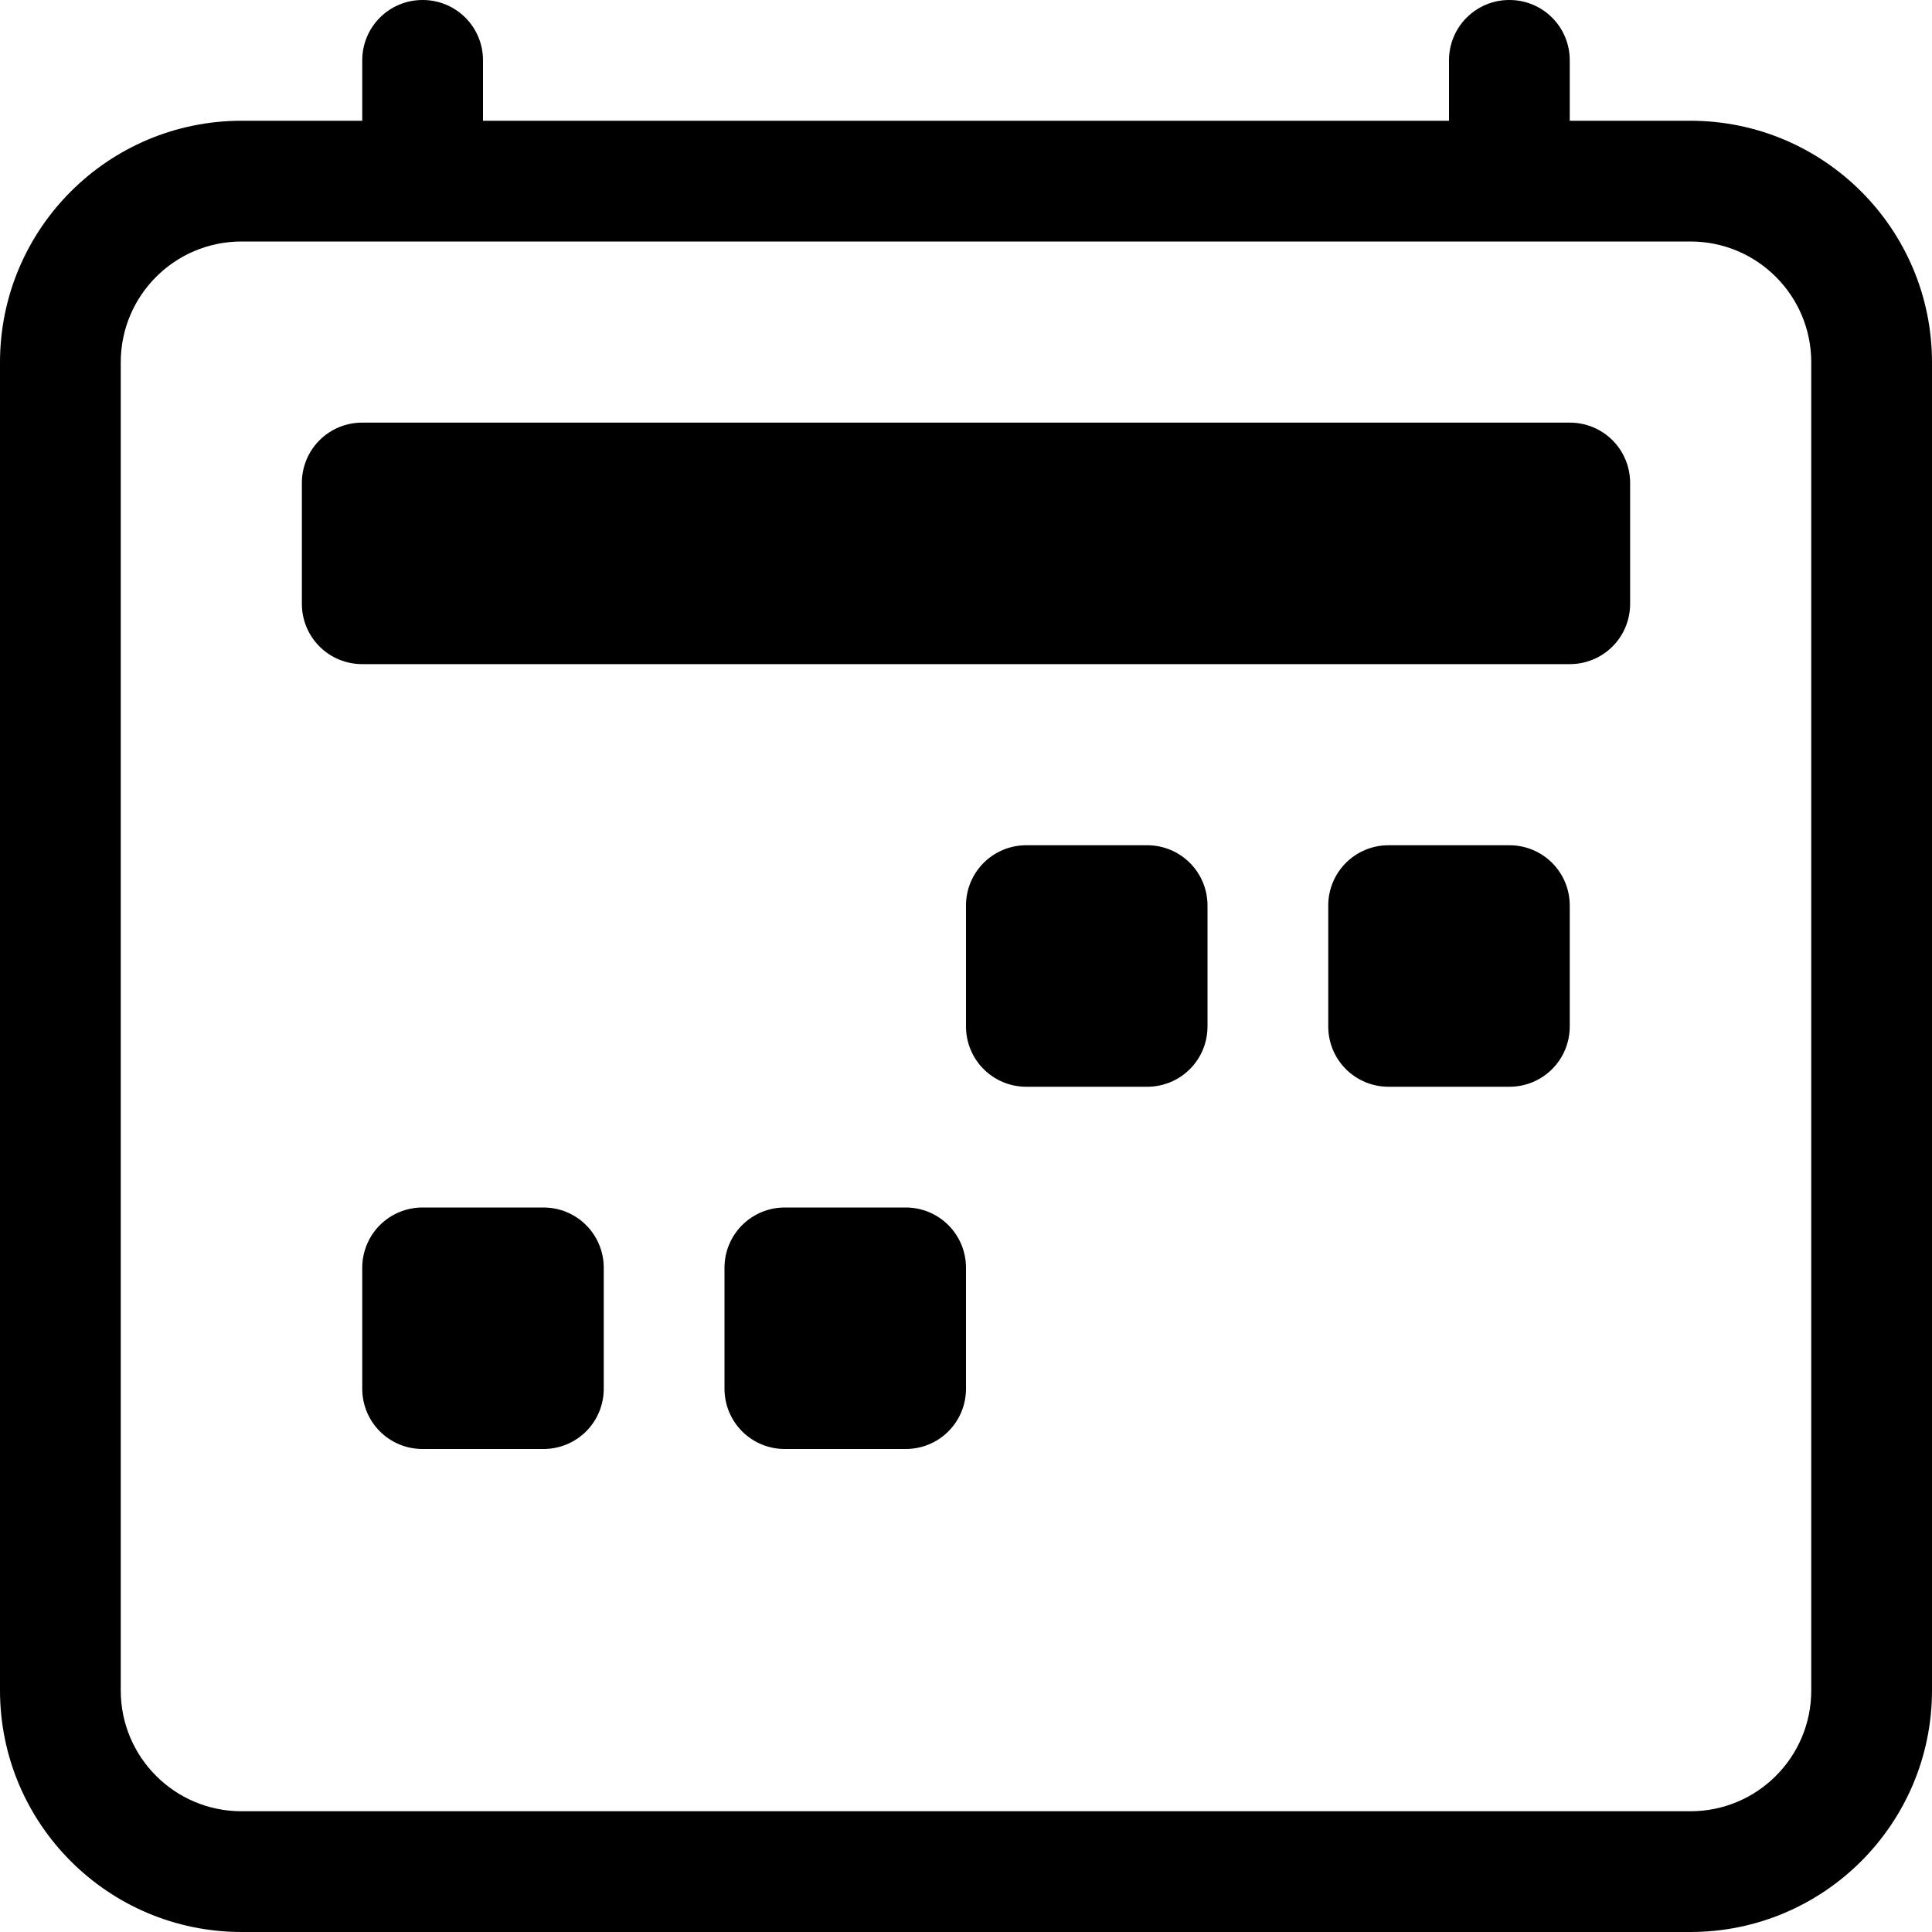
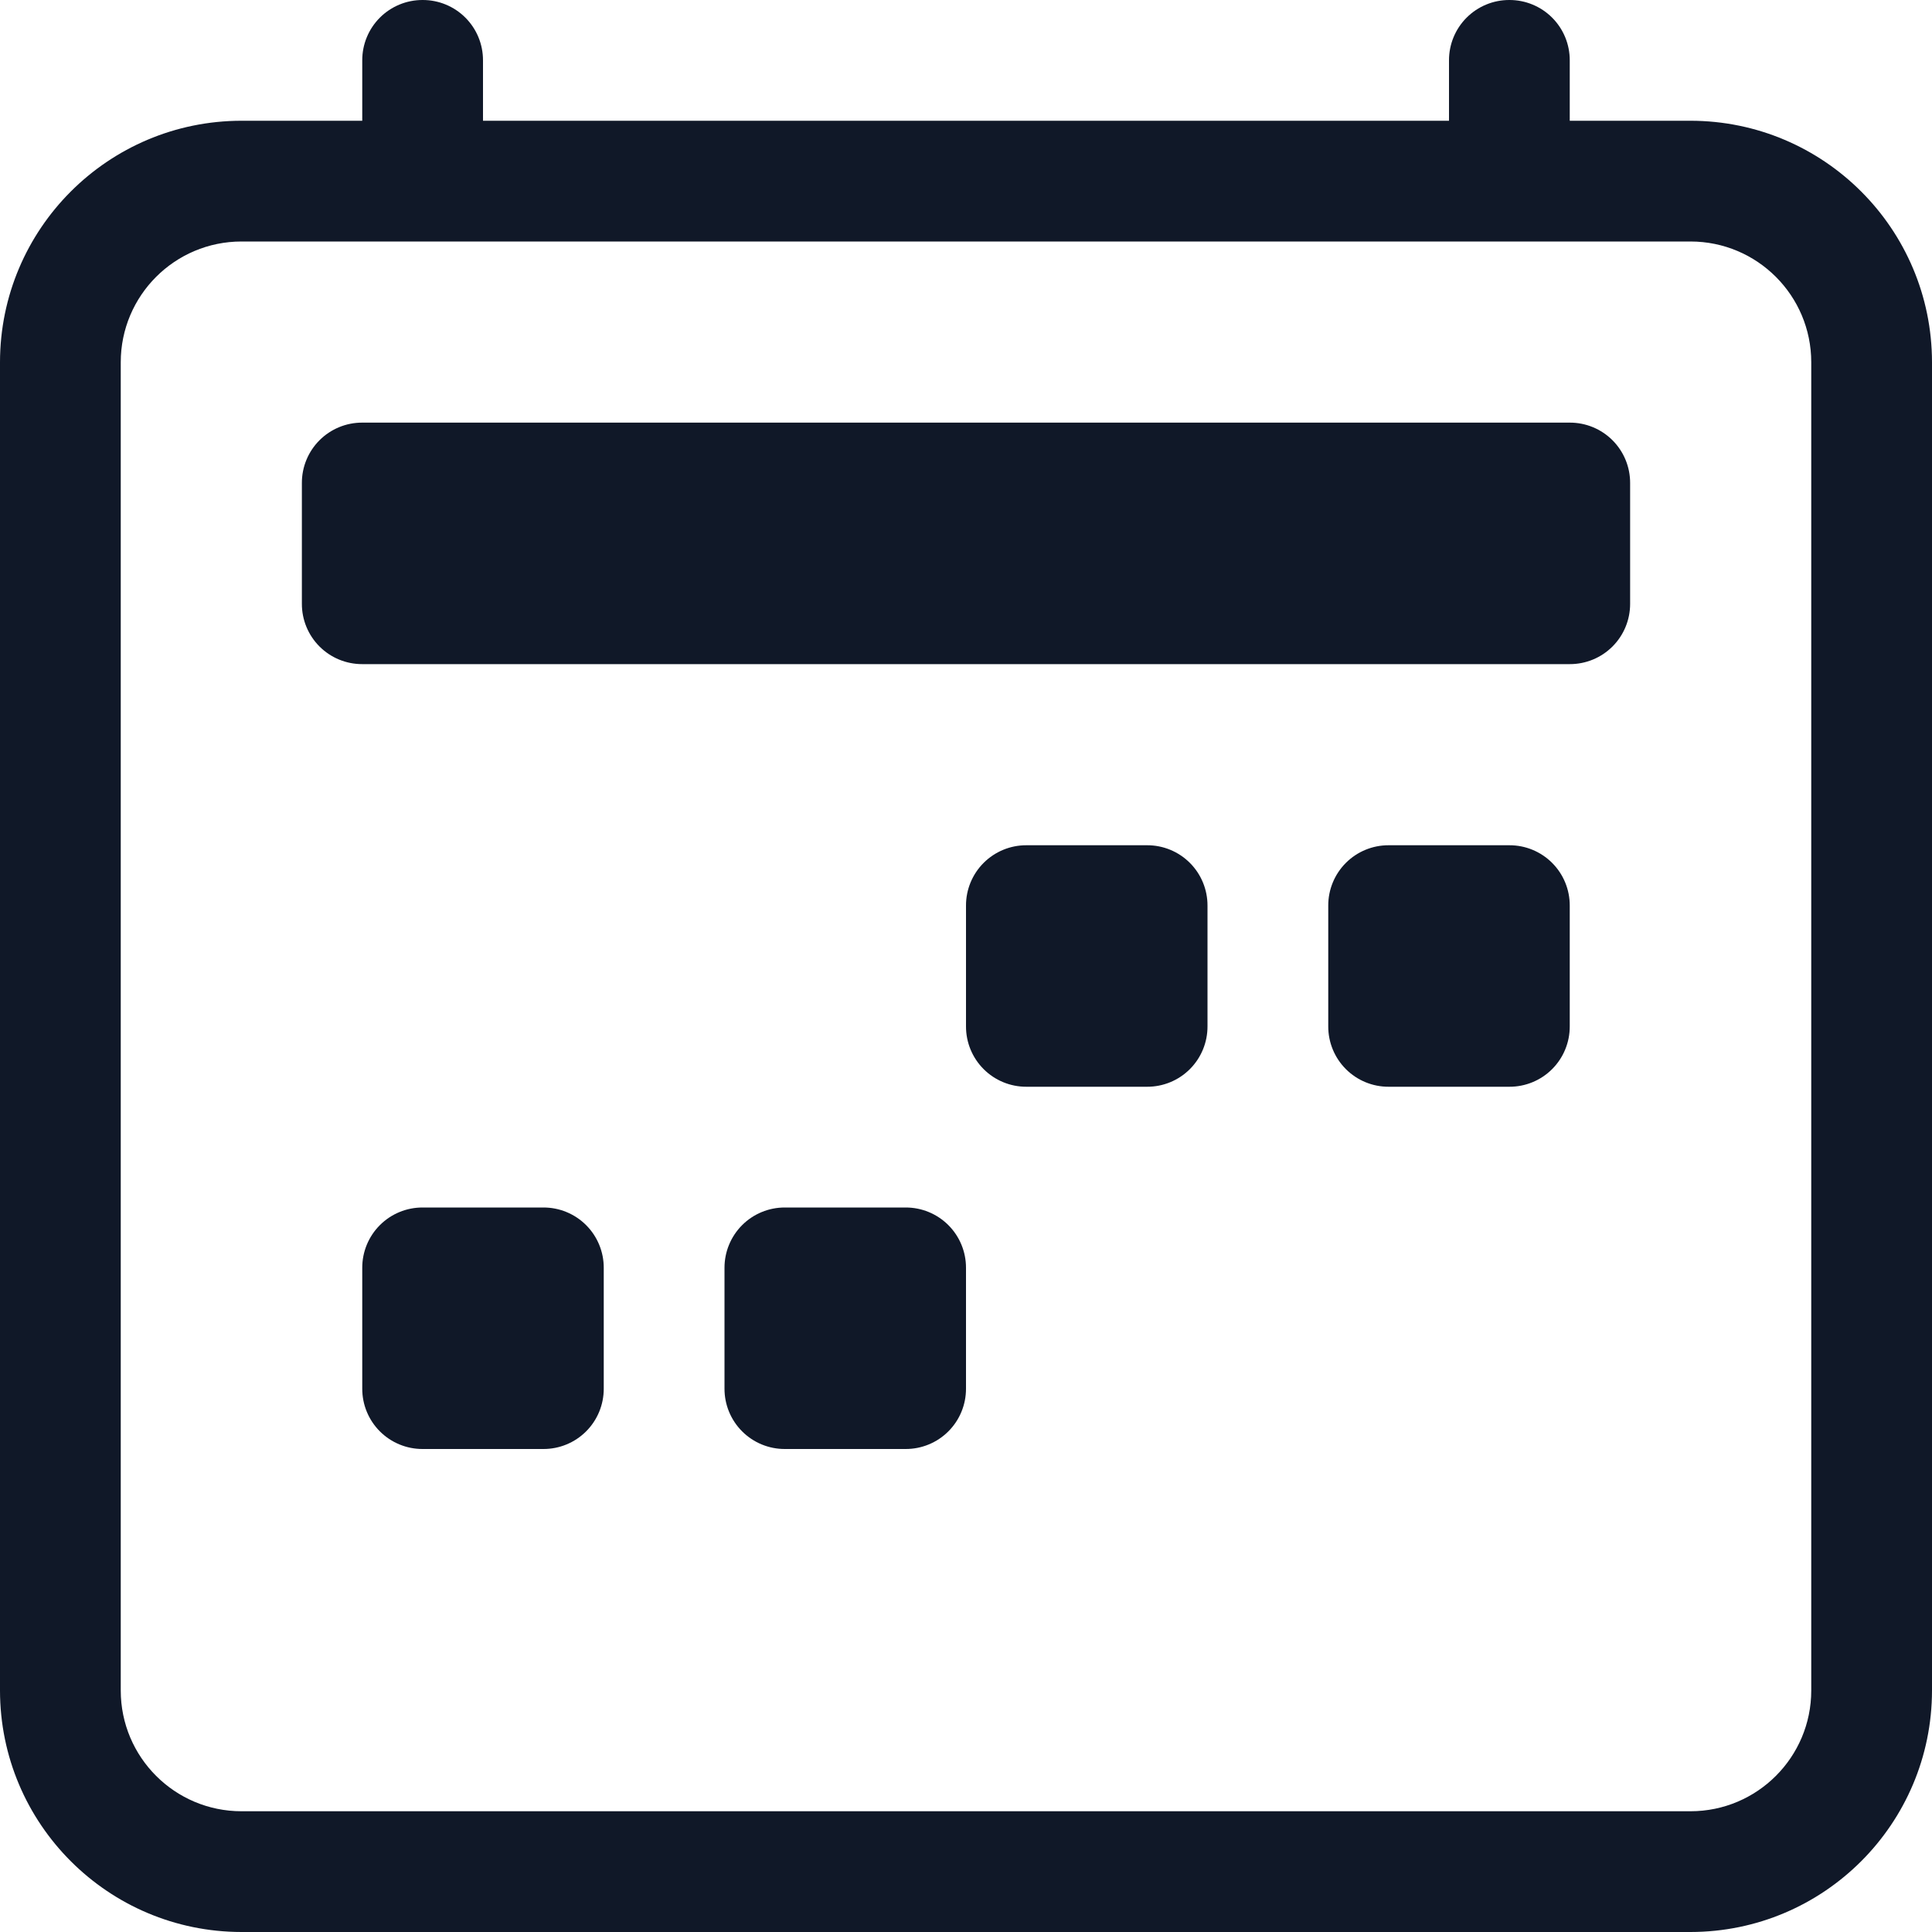
<svg xmlns="http://www.w3.org/2000/svg" width="32" height="32">
-   <path d="M7 0a.997.997 0 0 1 1 1v1h16V1a.997.997 0 0 1 1-1 .997.997 0 0 1 1 1v1h2a4.003 4.003 0 0 1 4 4v22a4.003 4.003 0 0 1-4 4H4a4.003 4.003 0 0 1-4-4V6a4.003 4.003 0 0 1 4-4h2V1a.997.997 0 0 1 1-1zM4 4a2 2 0 0 0-2 2v22a2 2 0 0 0 2 2h24a2 2 0 0 0 2-2V6a2 2 0 0 0-2-2H4z" />
-   <path d="M5 8a.997.997 0 0 1 1-1h20a.997.997 0 0 1 1 1v2a.997.997 0 0 1-1 1H6a.997.997 0 0 1-1-1V8zm17 7a.997.997 0 0 1 1-1h2a.997.997 0 0 1 1 1v2a.997.997 0 0 1-1 1h-2a.997.997 0 0 1-1-1v-2zm-6 0a.997.997 0 0 1 1-1h2a.997.997 0 0 1 1 1v2a.997.997 0 0 1-1 1h-2a.997.997 0 0 1-1-1v-2zM6 21a.997.997 0 0 1 1-1h2a.997.997 0 0 1 1 1v2a.997.997 0 0 1-1 1H7a.997.997 0 0 1-1-1v-2zm6 0a.997.997 0 0 1 1-1h2a.997.997 0 0 1 1 1v2a.997.997 0 0 1-1 1h-2a.997.997 0 0 1-1-1v-2z" />
+   <path fill="#101828" d="M7 0a.997.997 0 0 1 1 1v1h16V1a.997.997 0 0 1 1-1 .997.997 0 0 1 1 1v1h2a4.003 4.003 0 0 1 4 4v22a4.003 4.003 0 0 1-4 4H4a4.003 4.003 0 0 1-4-4V6a4.003 4.003 0 0 1 4-4h2V1a.997.997 0 0 1 1-1zM4 4a2 2 0 0 0-2 2v22a2 2 0 0 0 2 2h24a2 2 0 0 0 2-2V6a2 2 0 0 0-2-2H4z" />
+   <path fill="#101828" d="M5 8a.997.997 0 0 1 1-1h20a.997.997 0 0 1 1 1v2a.997.997 0 0 1-1 1H6a.997.997 0 0 1-1-1V8zm17 7a.997.997 0 0 1 1-1h2a.997.997 0 0 1 1 1v2a.997.997 0 0 1-1 1h-2a.997.997 0 0 1-1-1v-2zm-6 0a.997.997 0 0 1 1-1h2a.997.997 0 0 1 1 1v2a.997.997 0 0 1-1 1h-2a.997.997 0 0 1-1-1v-2zM6 21a.997.997 0 0 1 1-1h2a.997.997 0 0 1 1 1v2a.997.997 0 0 1-1 1H7a.997.997 0 0 1-1-1v-2zm6 0a.997.997 0 0 1 1-1h2a.997.997 0 0 1 1 1v2a.997.997 0 0 1-1 1h-2a.997.997 0 0 1-1-1v-2z" />
</svg>
